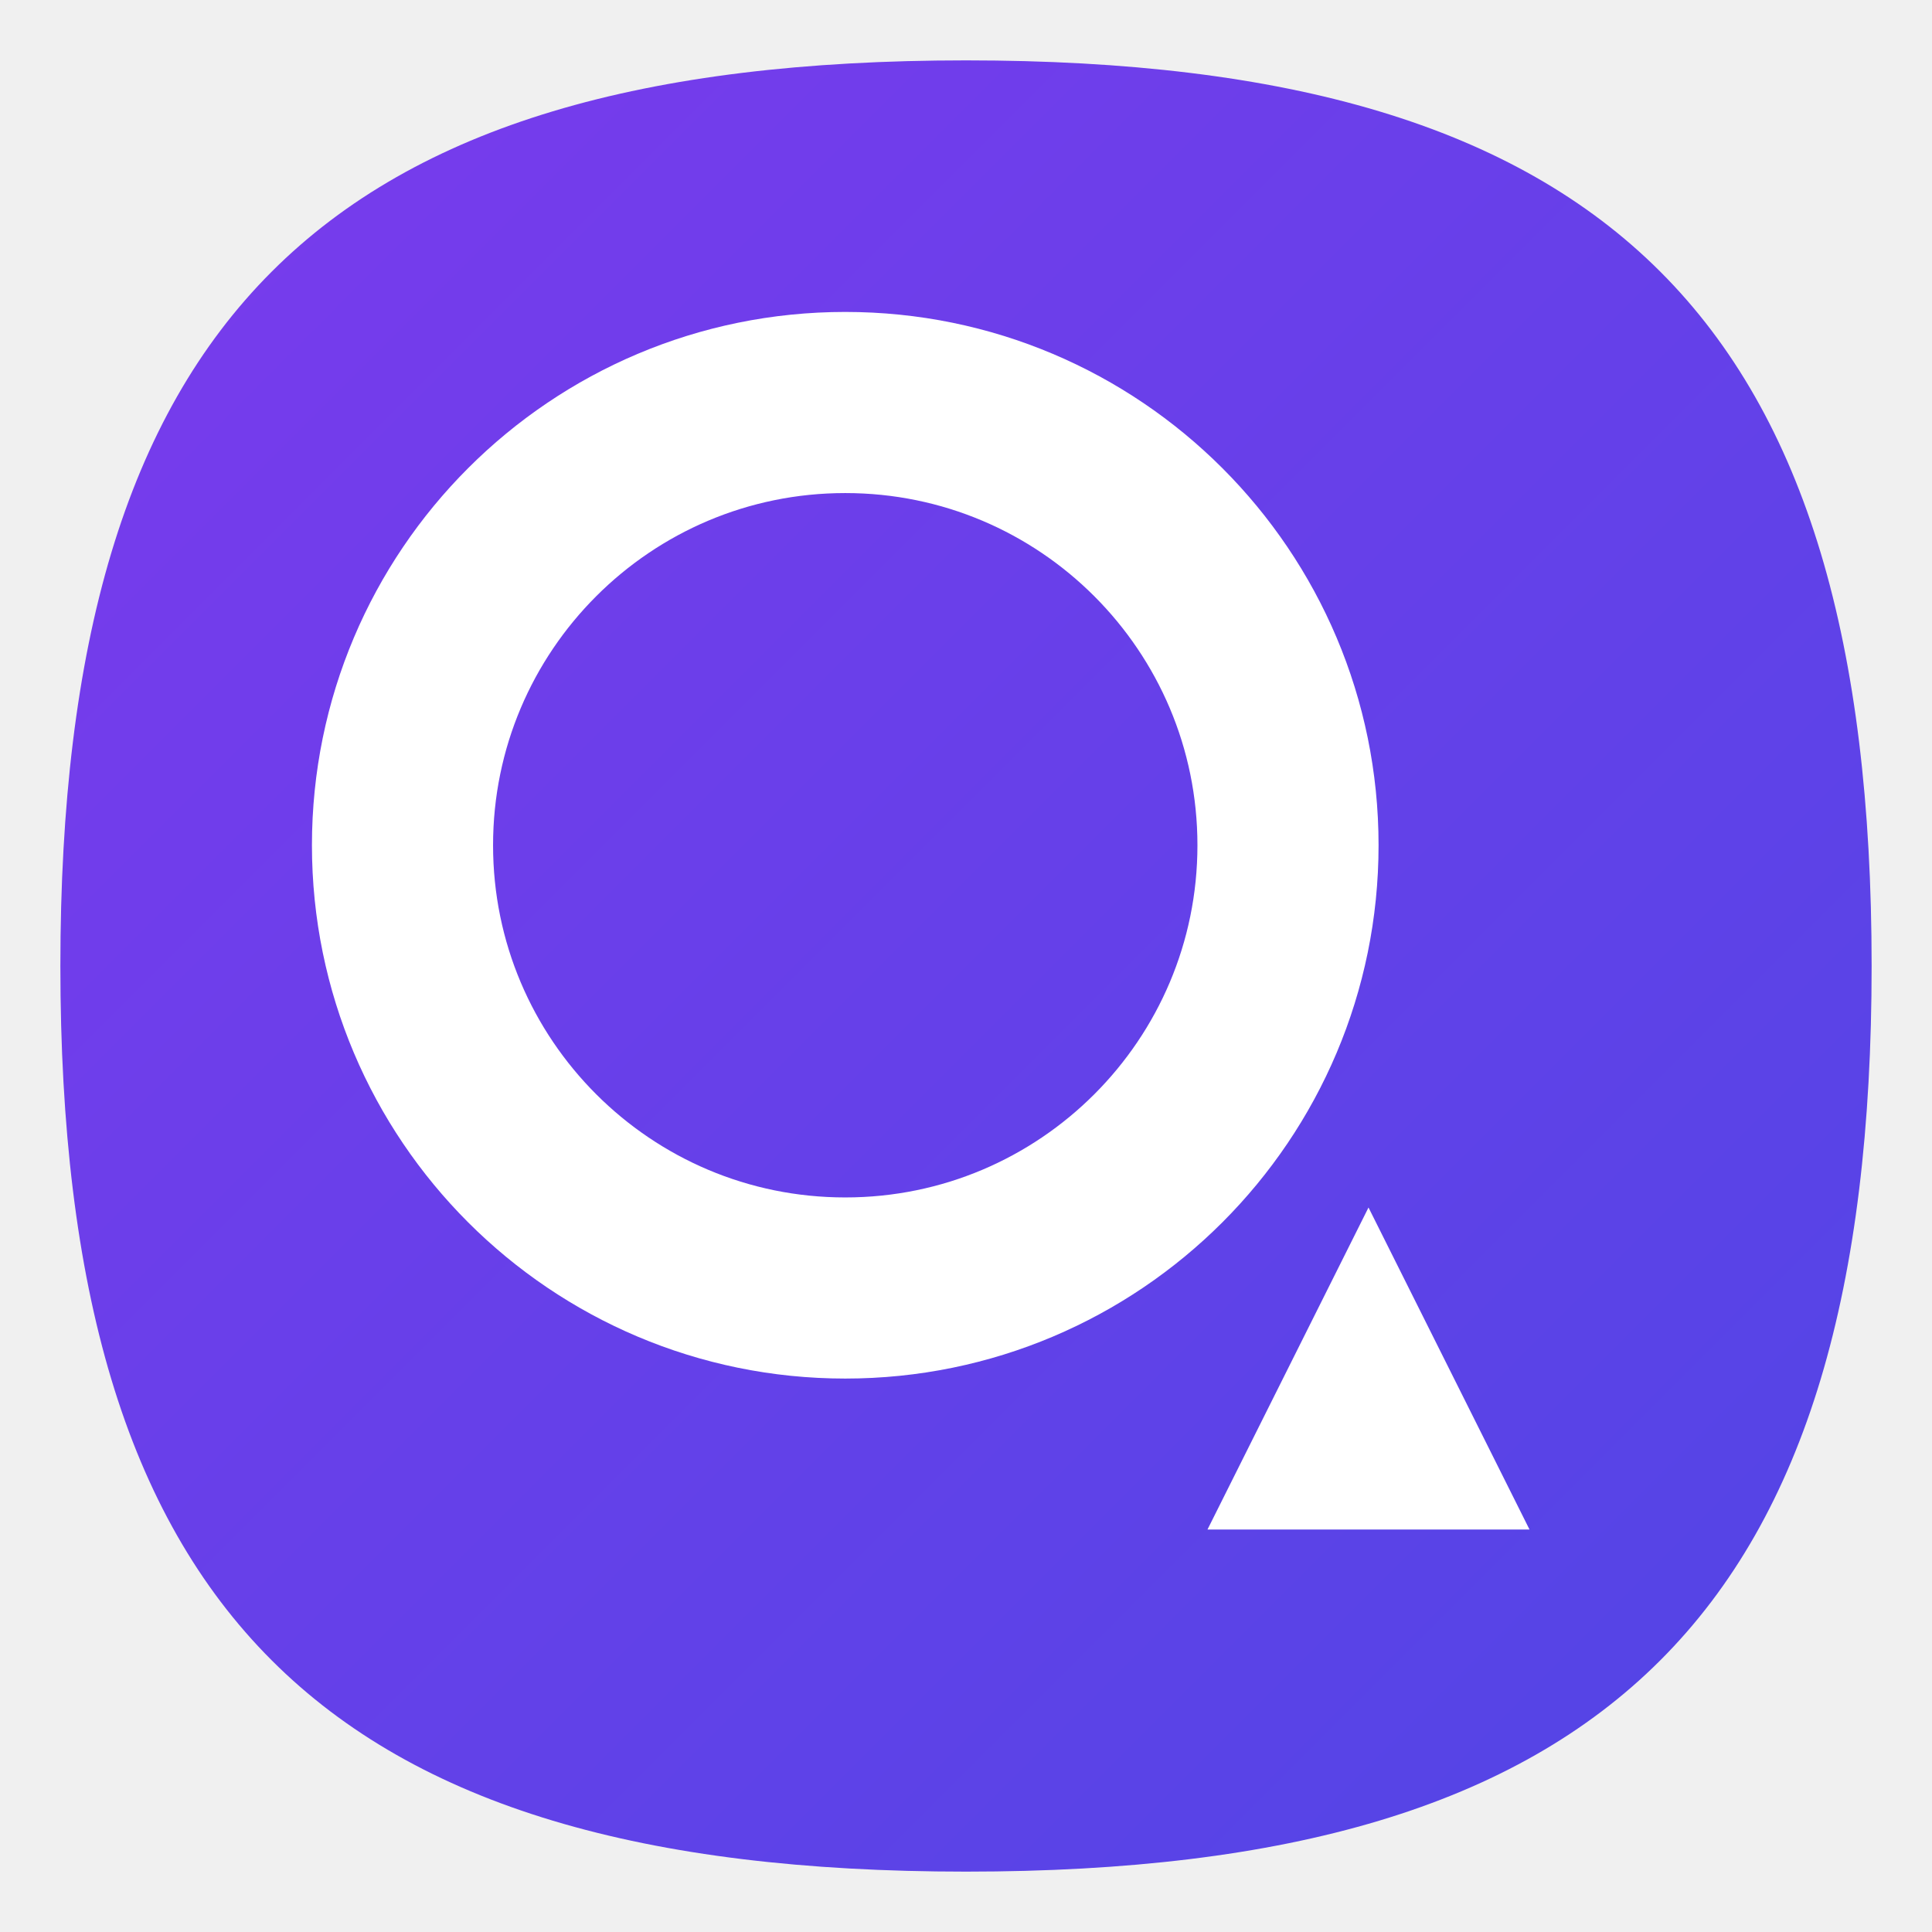
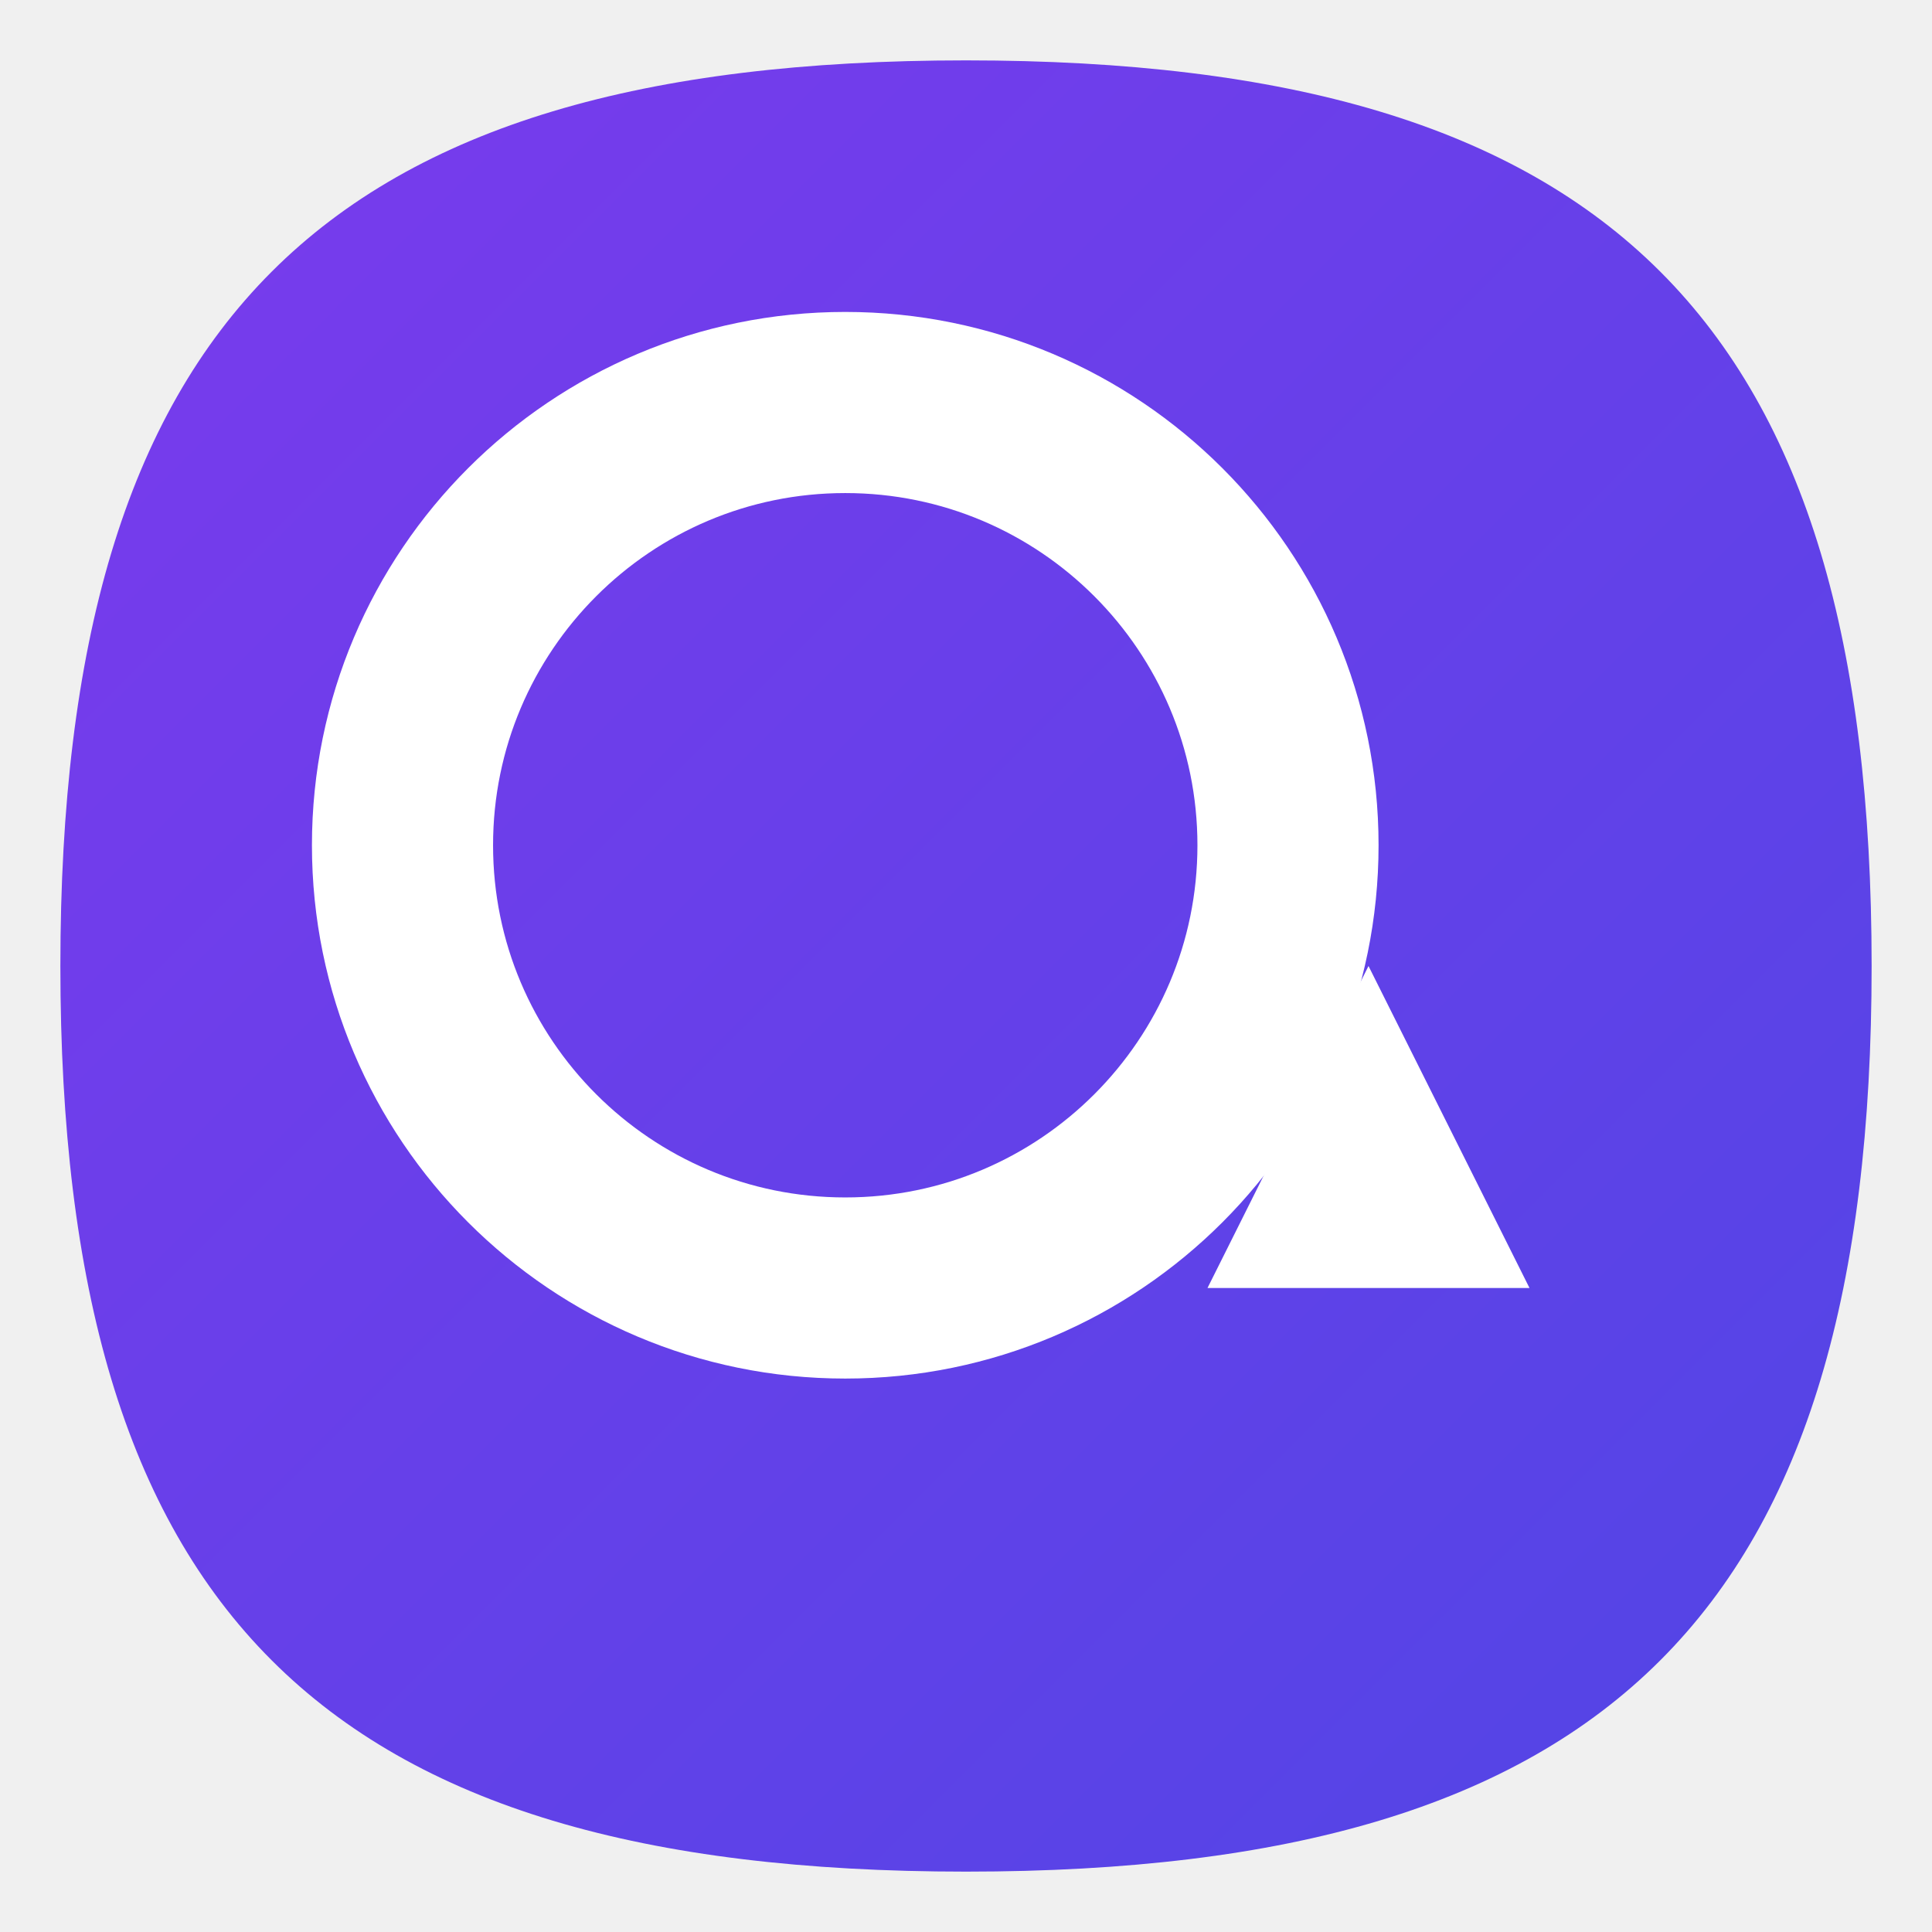
<svg xmlns="http://www.w3.org/2000/svg" viewBox="0 0 48 48" fill="none">
  <defs>
    <linearGradient id="g" x1="0" y1="0" x2="48" y2="48" gradientUnits="userSpaceOnUse">
      <stop offset="0%" stop-color="#7C3AED" />
      <stop offset="100%" stop-color="#4F46E5" />
    </linearGradient>
  </defs>
  <path d="M 24 1.5 C 8 1.5 1.5 8 1.5 24 C 1.5 40 8 46.5 24 46.5 C 40 46.5 46.5 40 46.5 24 C 46.5 8 40 1.5 24 1.5 Z" fill="url(#g)" />
  <circle cx="21" cy="21" r="11" stroke="white" stroke-width="4.5" fill="none" />
-   <path d="M 30 38 L 38 38 L 34 30 Z" fill="white" />
+   <path d="M 30 32 L 38 32 L 34 24 Z" fill="white" />
</svg>
